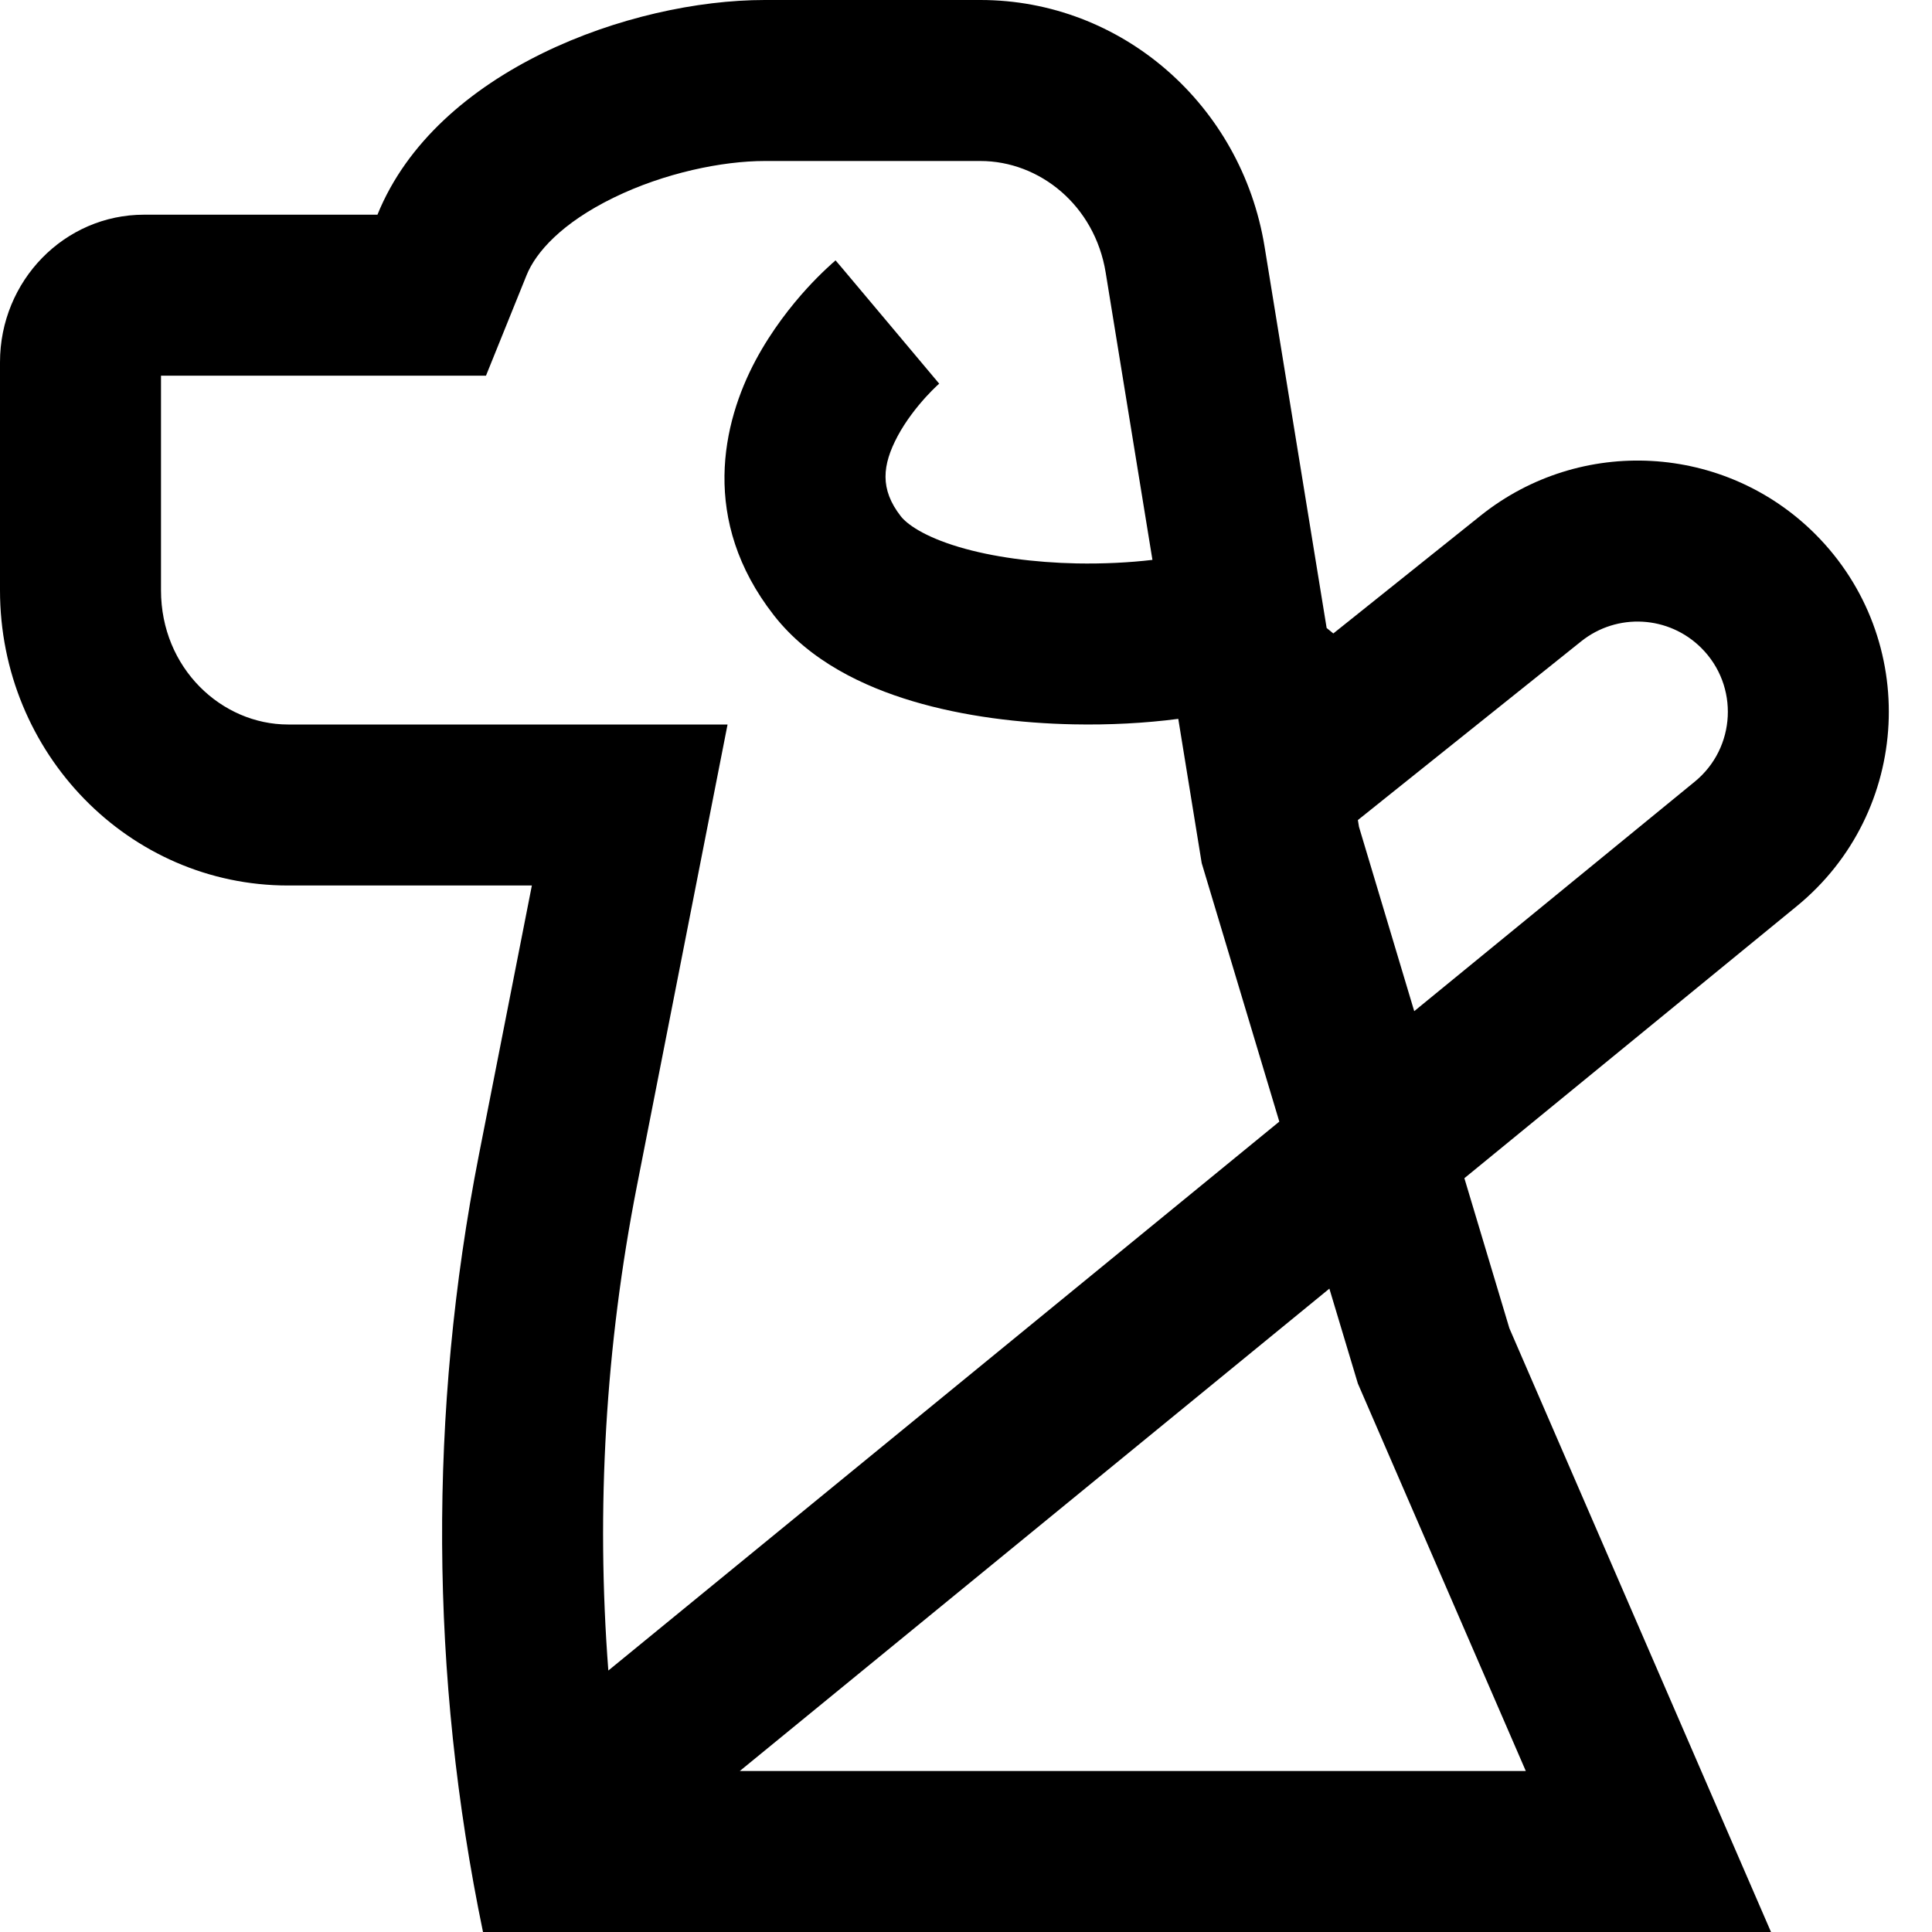
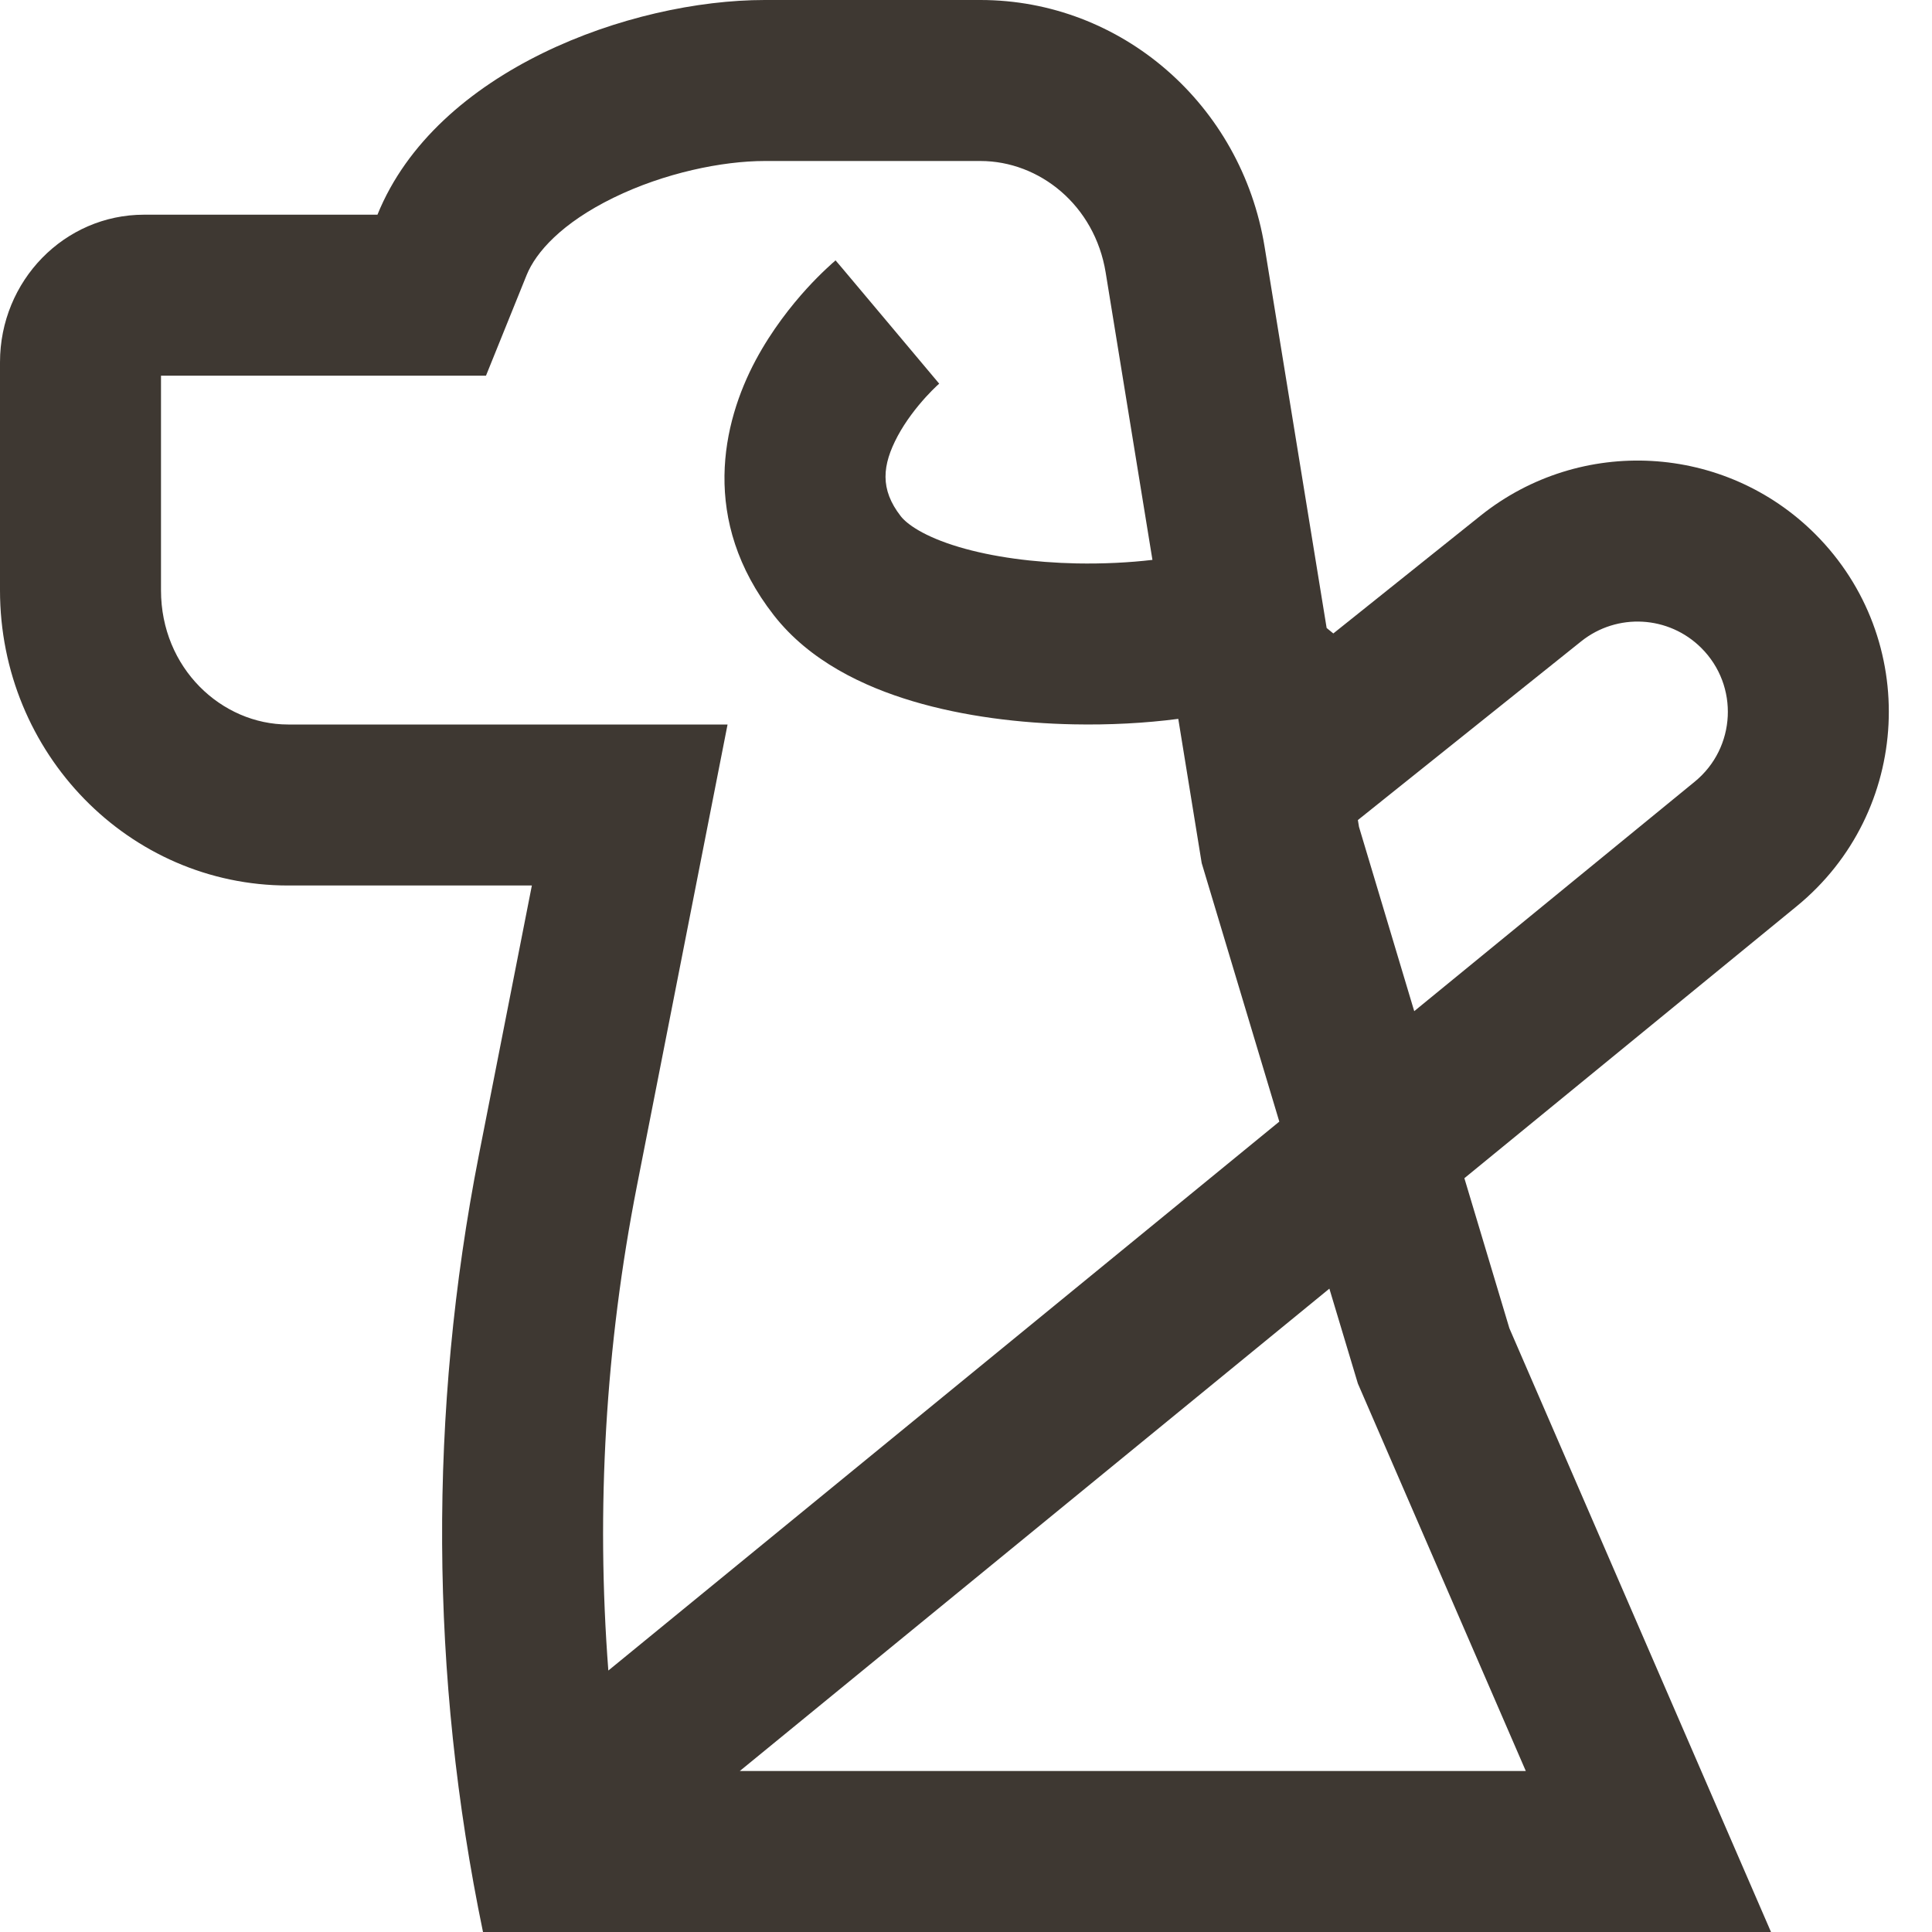
- <svg xmlns="http://www.w3.org/2000/svg" width="1em" height="1em" viewBox="0 0 24 24" fill="none">
-   <path fill-rule="evenodd" clip-rule="evenodd" d="M9.038 9L7.912 14.732C7.522 16.718 7.403 18.743 7.557 20.752L15.892 13.933L14.928 10.722L14.637 8.93C14.223 8.984 13.78 9.007 13.336 8.998C12.676 8.985 11.973 8.9 11.339 8.711C10.728 8.529 10.057 8.212 9.613 7.643C8.693 6.465 8.973 5.25 9.387 4.475C9.59 4.096 9.834 3.792 10.02 3.587C10.115 3.483 10.199 3.4 10.262 3.341C10.294 3.311 10.32 3.287 10.34 3.269L10.366 3.247L10.374 3.239L10.378 3.236L10.379 3.235L10.38 3.235C10.38 3.234 10.381 3.234 11.024 4C11.666 4.766 11.667 4.766 11.667 4.766L11.668 4.765L11.668 4.764L11.67 4.763L11.671 4.762L11.667 4.766C11.661 4.771 11.65 4.781 11.634 4.796C11.603 4.825 11.556 4.872 11.5 4.933C11.385 5.06 11.252 5.229 11.151 5.417C10.959 5.778 10.928 6.077 11.19 6.413C11.264 6.508 11.473 6.664 11.912 6.795C12.328 6.919 12.844 6.988 13.375 6.999C13.707 7.005 14.028 6.989 14.316 6.955L13.735 3.385C13.599 2.55 12.913 2 12.179 2H9.5C8.975 2 8.254 2.147 7.622 2.456C6.979 2.77 6.657 3.133 6.542 3.417L6.037 4.667H2V7.333C2 8.3 2.752 9 3.579 9L9.038 9ZM18.191 14.636L18.75 16.5L22 24H6C5.34 20.818 5.323 17.536 5.949 14.347L6.607 11L3.579 11C1.602 11 0 9.358 0 7.333V4.5C0 3.487 0.801 2.667 1.789 2.667H4.689C5.417 0.868 7.838 0 9.5 0H12.179C13.928 0 15.421 1.296 15.709 3.064L16.48 7.801L16.563 7.869L18.393 6.405C19.635 5.412 21.425 5.511 22.55 6.635C23.855 7.941 23.748 10.089 22.319 11.258L18.191 14.636ZM16.514 16.008L9.19 22H18.954L16.868 17.187L16.514 16.008ZM16.868 10.187L19.642 7.967C20.088 7.61 20.731 7.646 21.135 8.05C21.605 8.519 21.566 9.29 21.053 9.71L17.568 12.561L16.882 10.272L16.868 10.187Z" fill="currentColor" />
+ <svg xmlns="http://www.w3.org/2000/svg" width="24" height="24" viewBox="0 0 24 24" fill="none">
+   <path fill-rule="evenodd" clip-rule="evenodd" d="M9.038 9L7.912 14.732C7.522 16.718 7.403 18.743 7.557 20.752L15.892 13.933L14.928 10.722L14.637 8.93C14.223 8.984 13.78 9.007 13.336 8.998C12.676 8.985 11.973 8.9 11.339 8.711C10.728 8.529 10.057 8.212 9.613 7.643C8.693 6.465 8.973 5.25 9.387 4.475C9.59 4.096 9.834 3.792 10.02 3.587C10.115 3.483 10.199 3.4 10.262 3.341C10.294 3.311 10.32 3.287 10.34 3.269L10.366 3.247L10.374 3.239L10.378 3.236L10.379 3.235L10.38 3.235C10.38 3.234 10.381 3.234 11.024 4C11.666 4.766 11.667 4.766 11.667 4.766L11.668 4.765L11.668 4.764L11.67 4.763L11.671 4.762L11.667 4.766C11.661 4.771 11.65 4.781 11.634 4.796C11.603 4.825 11.556 4.872 11.5 4.933C11.385 5.06 11.252 5.229 11.151 5.417C10.959 5.778 10.928 6.077 11.19 6.413C11.264 6.508 11.473 6.664 11.912 6.795C12.328 6.919 12.844 6.988 13.375 6.999C13.707 7.005 14.028 6.989 14.316 6.955L13.735 3.385C13.599 2.55 12.913 2 12.179 2H9.5C8.975 2 8.254 2.147 7.622 2.456C6.979 2.77 6.657 3.133 6.542 3.417L6.037 4.667H2V7.333C2 8.3 2.752 9 3.579 9L9.038 9ZM18.191 14.636L18.75 16.5L22 24H6C5.34 20.818 5.323 17.536 5.949 14.347L6.607 11L3.579 11C1.602 11 0 9.358 0 7.333V4.5C0 3.487 0.801 2.667 1.789 2.667H4.689C5.417 0.868 7.838 0 9.5 0H12.179C13.928 0 15.421 1.296 15.709 3.064L16.48 7.801L16.563 7.869L18.393 6.405C19.635 5.412 21.425 5.511 22.55 6.635C23.855 7.941 23.748 10.089 22.319 11.258L18.191 14.636ZM16.514 16.008L9.19 22H18.954L16.868 17.187L16.514 16.008ZM16.868 10.187L19.642 7.967C20.088 7.61 20.731 7.646 21.135 8.05C21.605 8.519 21.566 9.29 21.053 9.71L17.568 12.561L16.882 10.272L16.868 10.187Z" fill="#3E3832" />
</svg>
